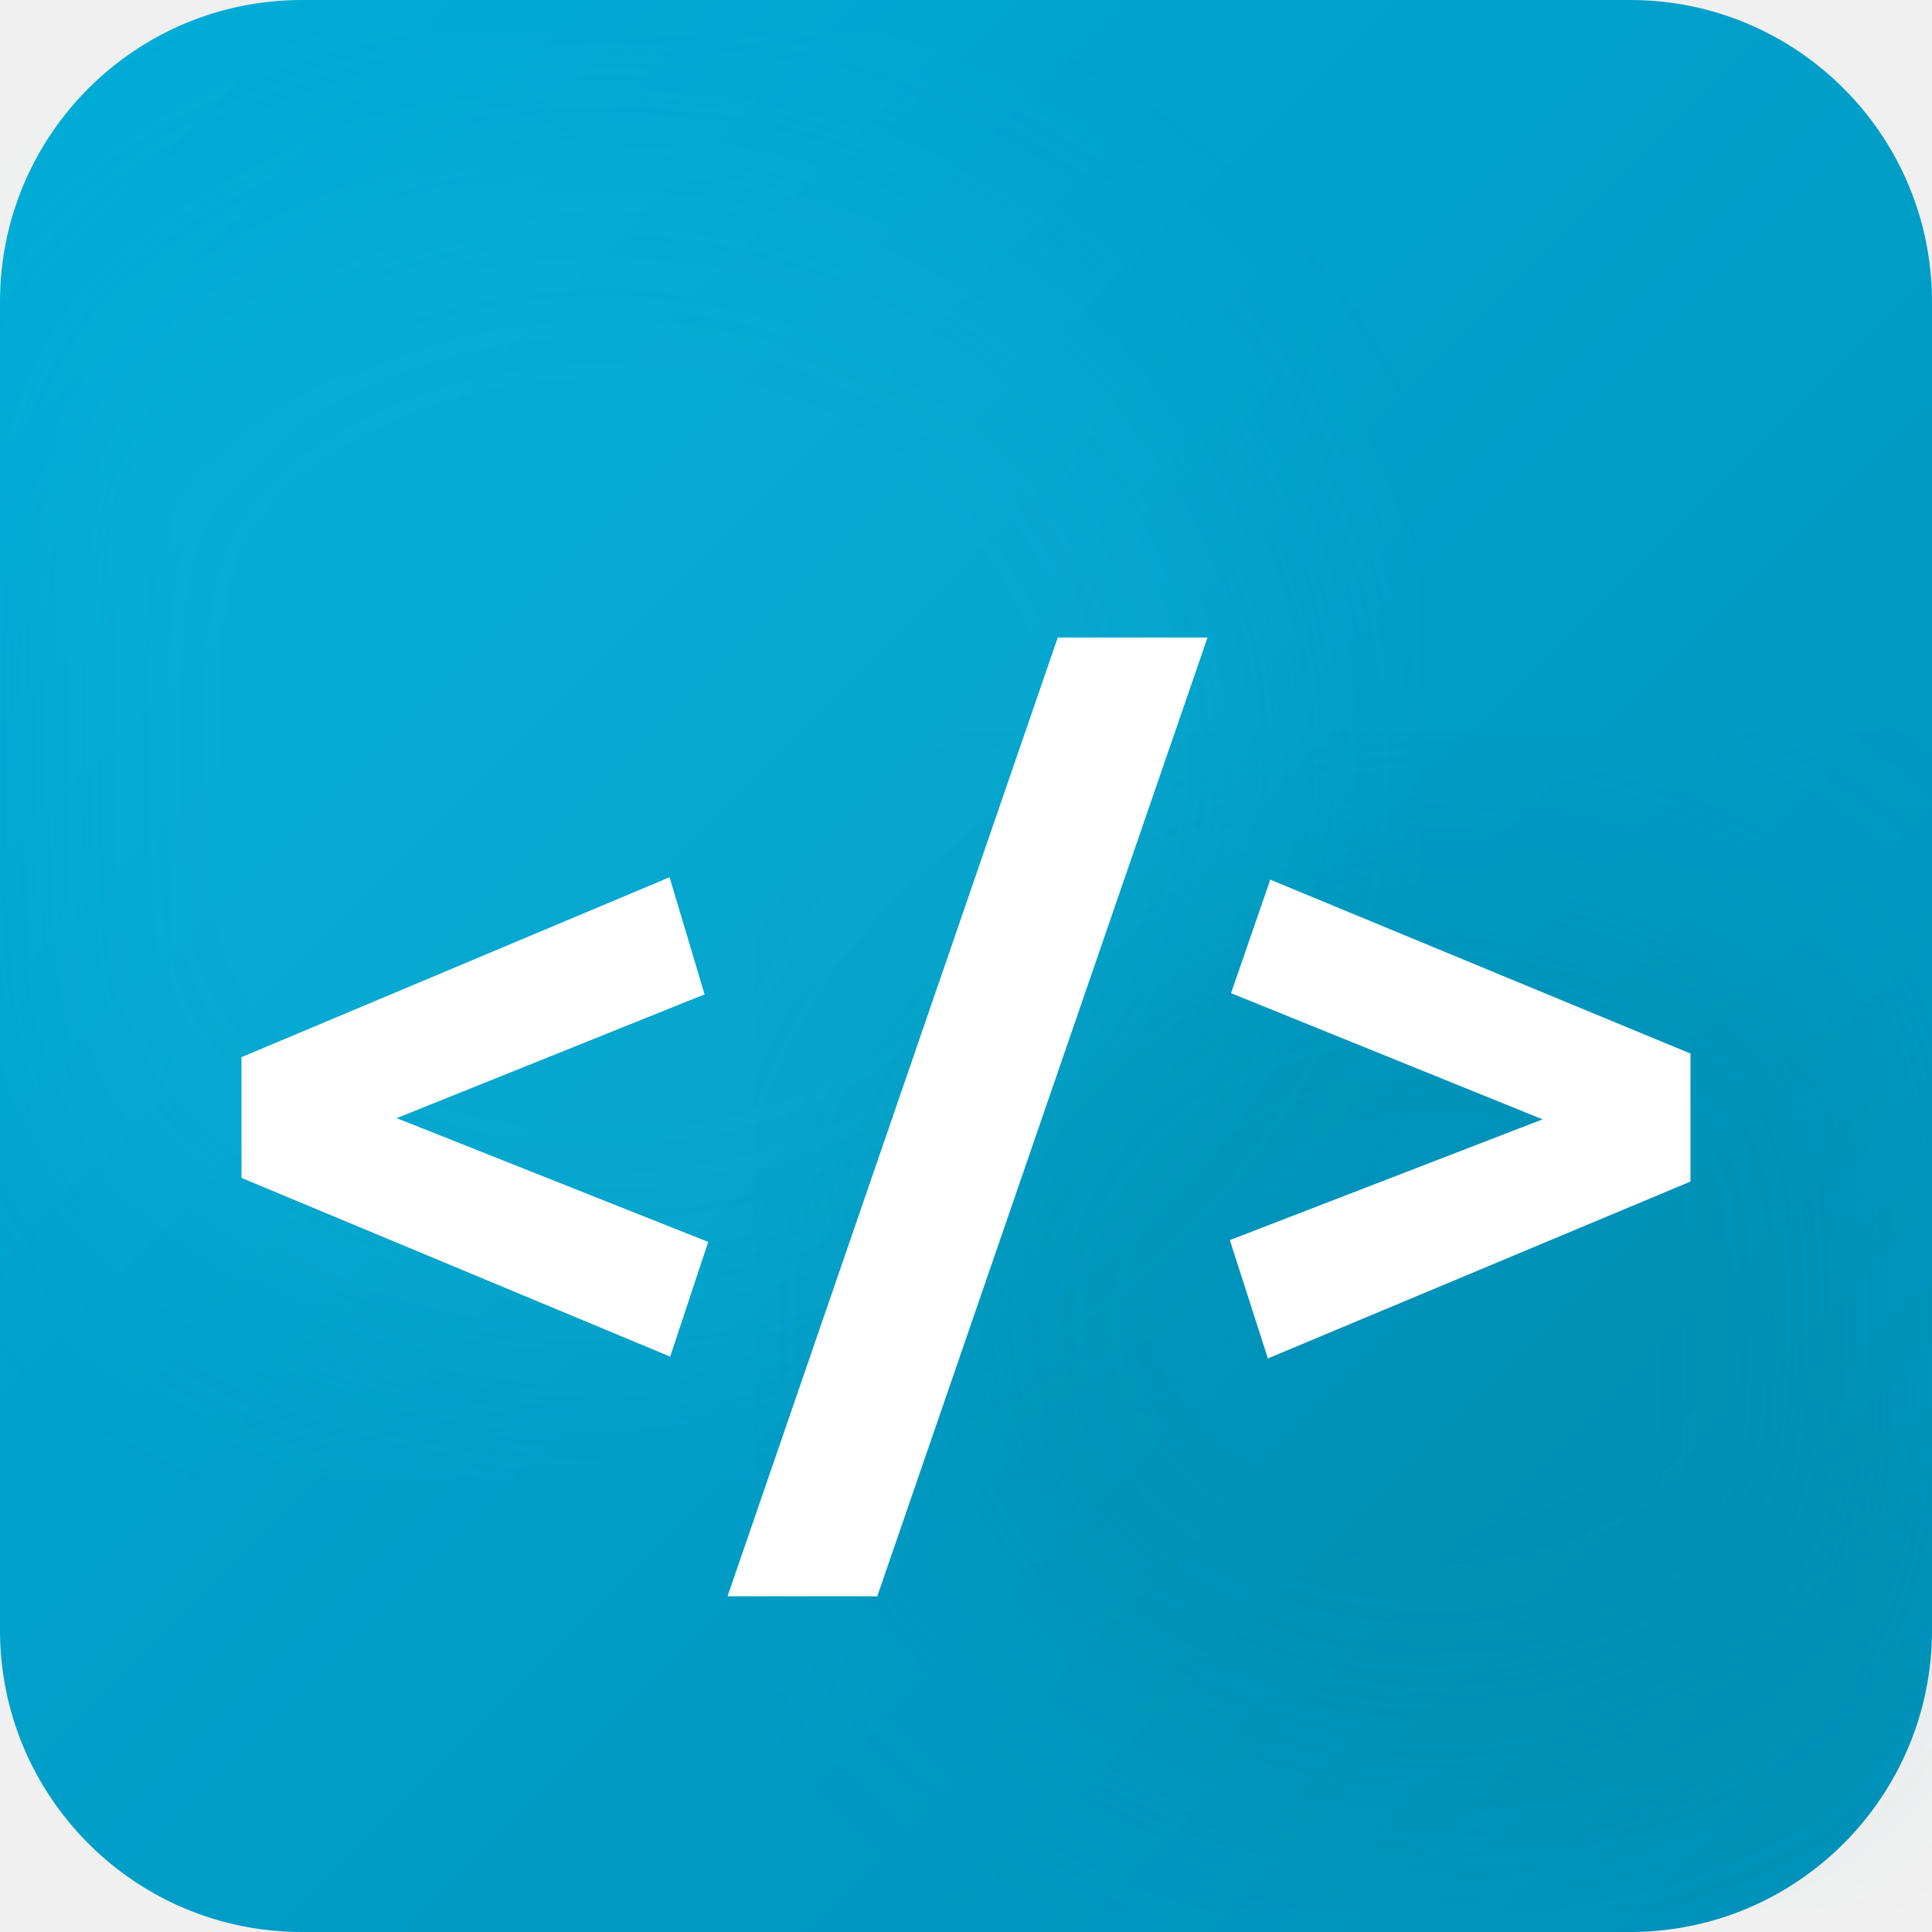
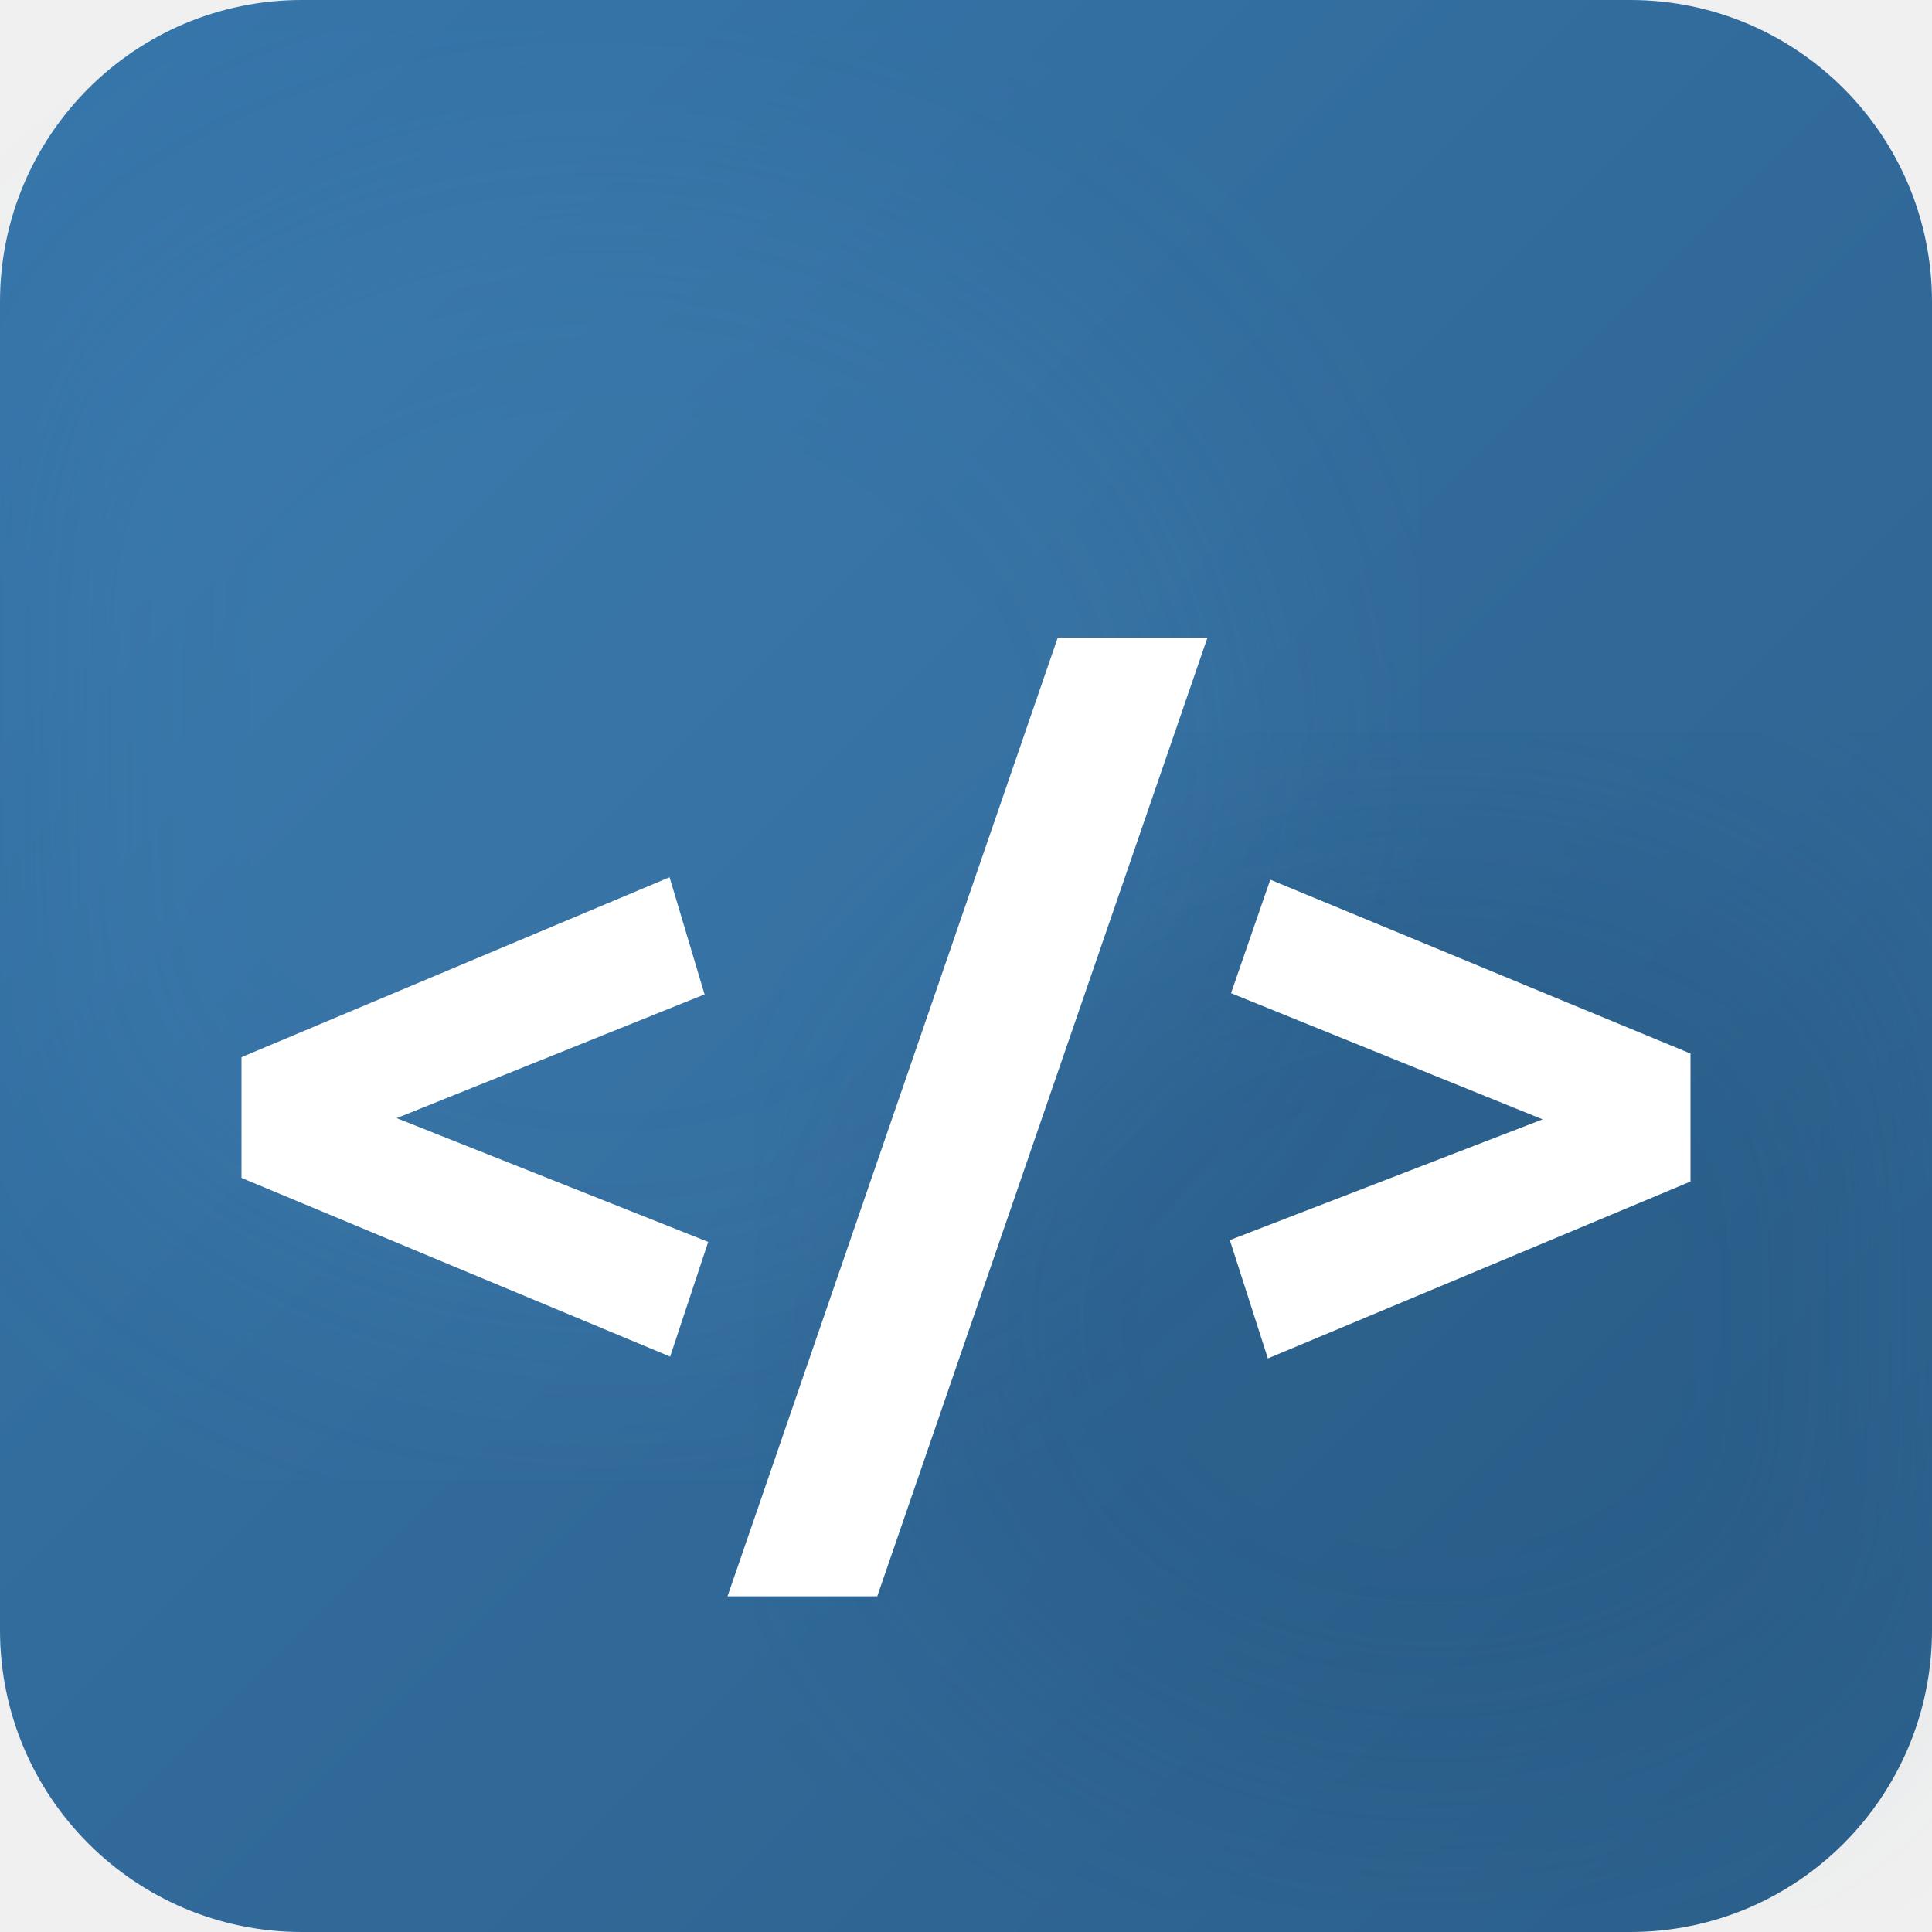
<svg xmlns="http://www.w3.org/2000/svg" viewBox="0 0 512 512" width="512" height="512">
  <defs>
    <linearGradient id="bg" x1="0%" y1="0%" x2="100%" y2="100%">
-       <stop offset="0%" style="stop-color:#00ADD8" />
-       <stop offset="100%" style="stop-color:#0090b8" />
+       <stop offset="0%" style="stop-color:#3776AB" />
+       <stop offset="100%" style="stop-color:#2B5F8A" />
    </linearGradient>
    <filter id="s">
      <feGaussianBlur in="SourceGraphic" stdDeviation="30" />
    </filter>
  </defs>
  <rect width="512" height="512" rx="80" fill="url(#bg)" />
-   <ellipse cx="160" cy="200" rx="180" ry="160" fill="#33d6f0" opacity="0.12" filter="url(#s)" />
-   <ellipse cx="380" cy="350" rx="150" ry="130" fill="#007a99" opacity="0.2" filter="url(#s)" />
+   <ellipse cx="160" cy="200" rx="180" ry="160" fill="#5a9fd4" opacity="0.12" filter="url(#s)" />
+   <ellipse cx="380" cy="350" rx="150" ry="130" fill="#1a4a6e" opacity="0.2" filter="url(#s)" />
  <g transform="translate(64, 104) scale(16)" fill="#ffffff">
    <path d="M0 13.01v-2l7.09-2.98.58 1.94-5.1 2.05 5.16 2.05-.63 1.9Zm16.37 1.03 5.18-2-5.16-2.09.65-1.88L24 10.95v2.12L17 16zm-2.85-9.98H16l-5.47 15.88H8.05Z" />
  </g>
</svg>
